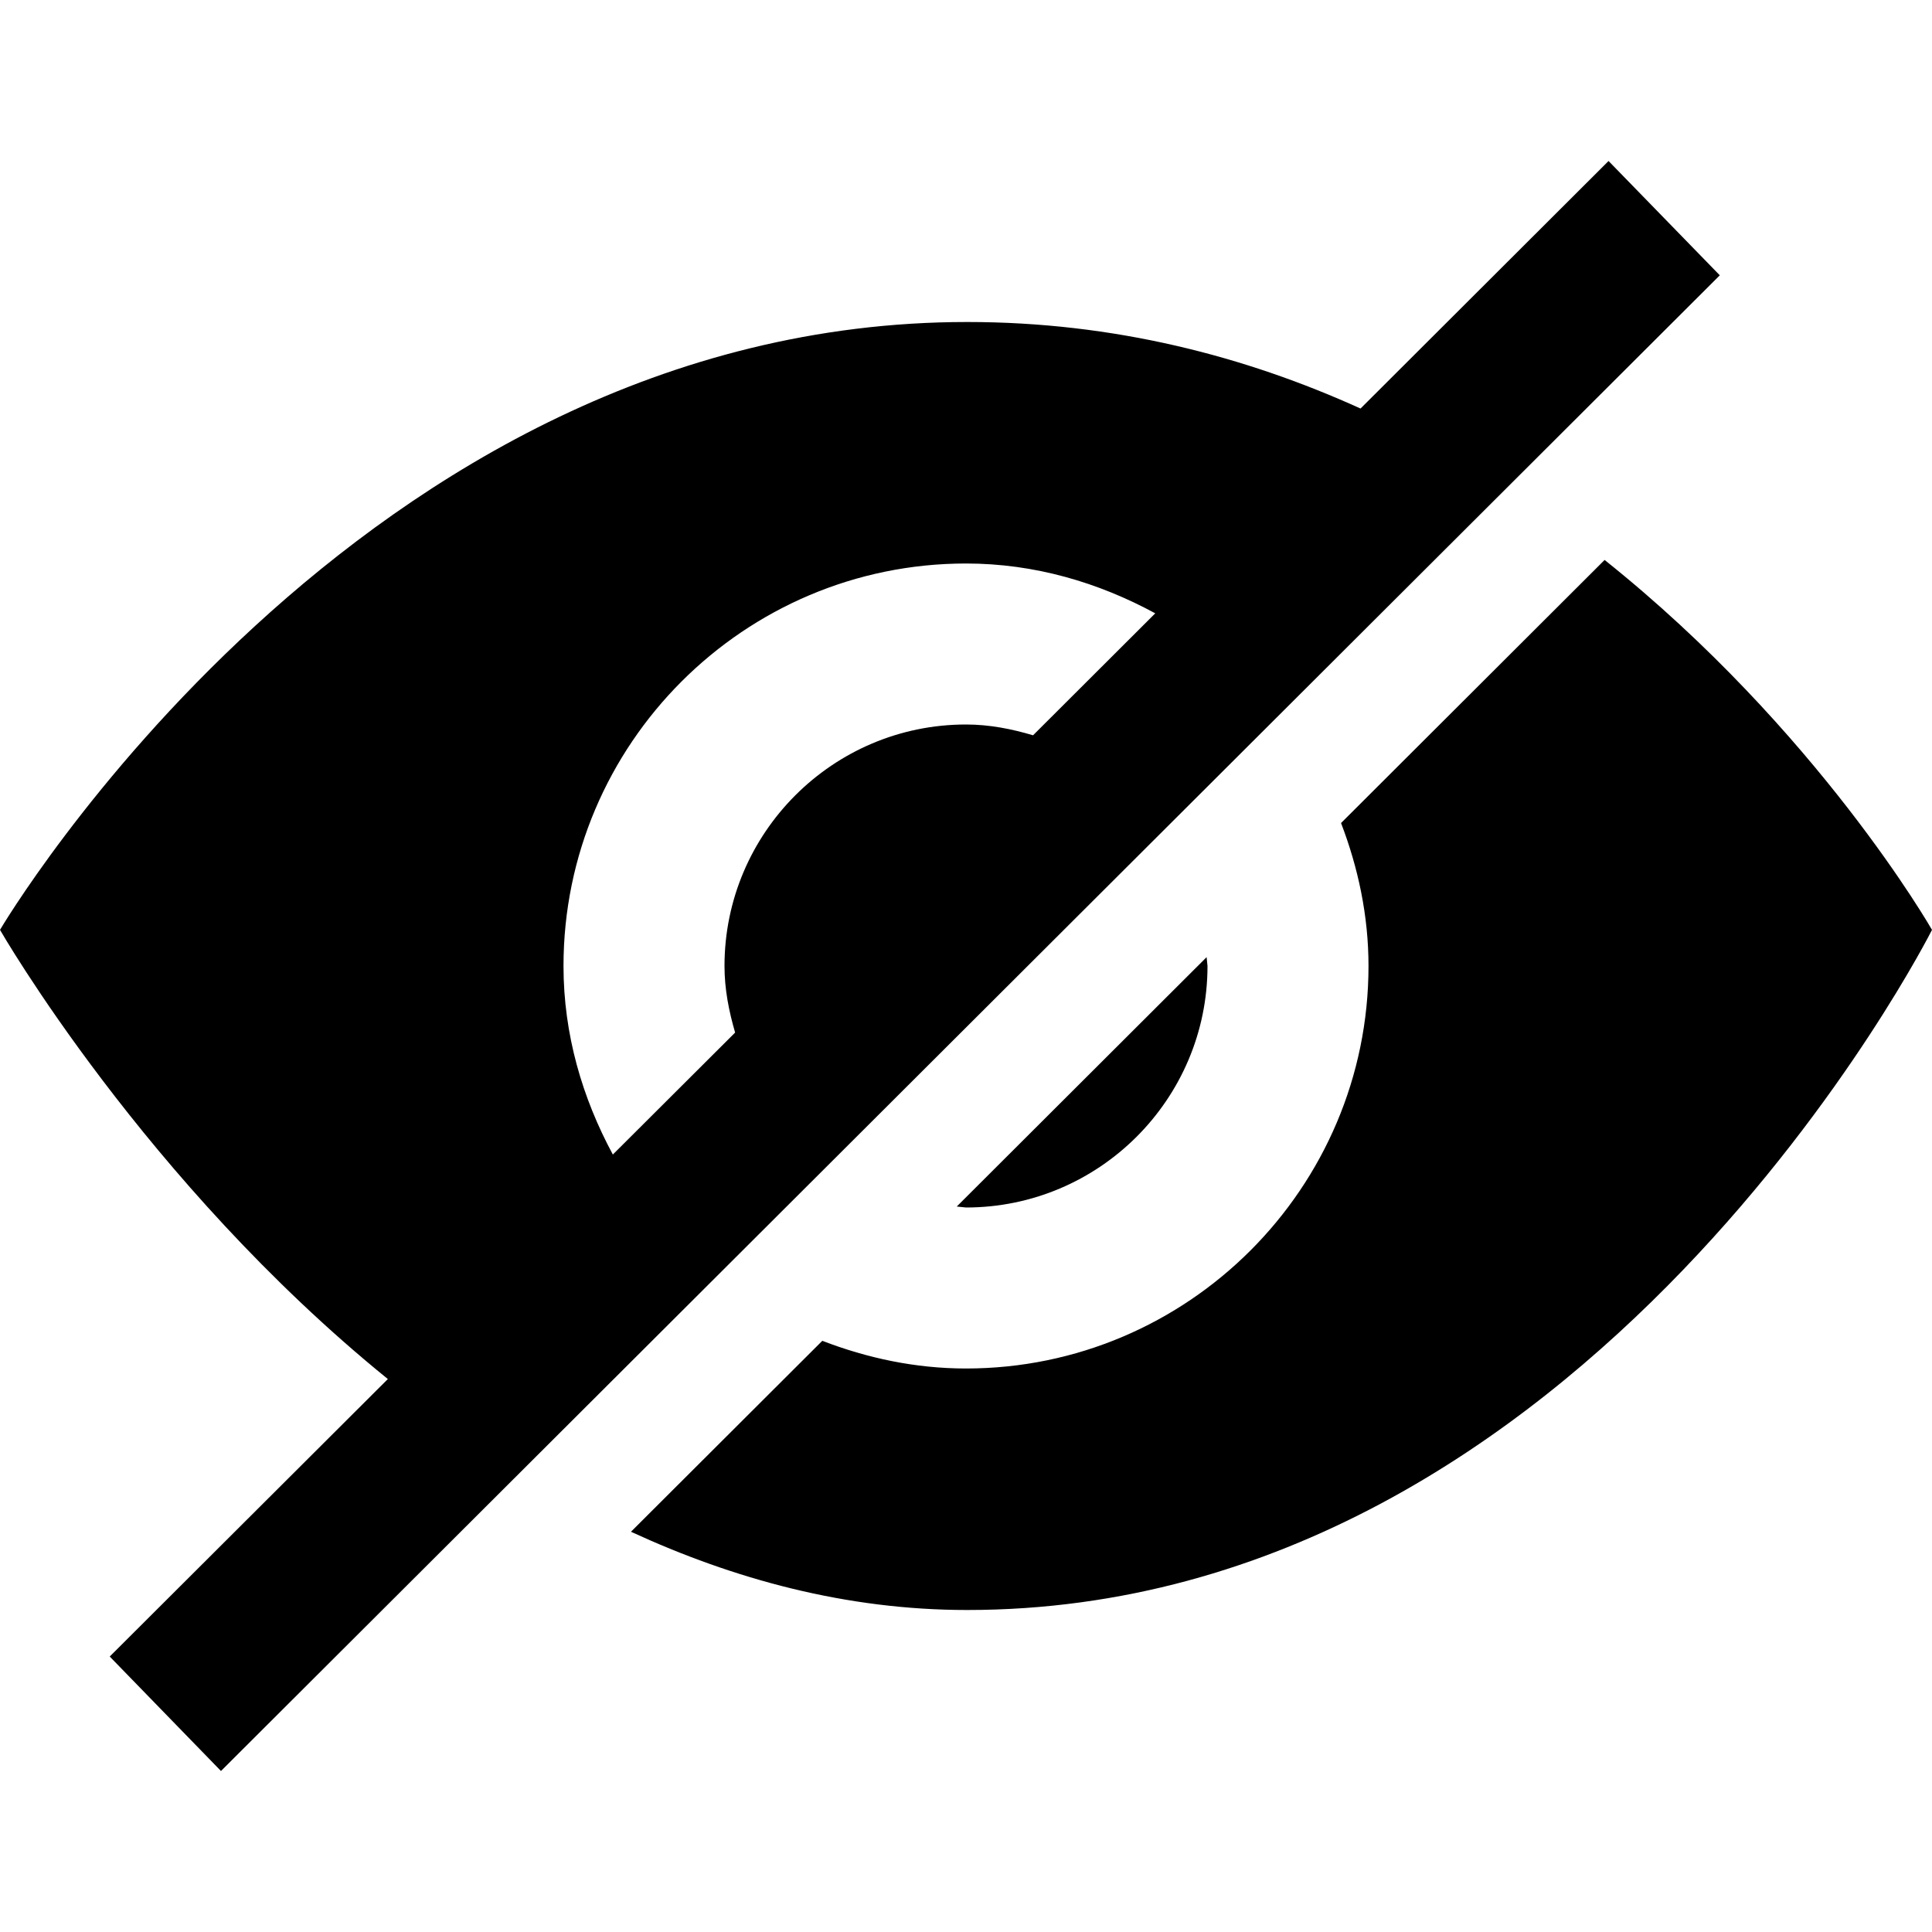
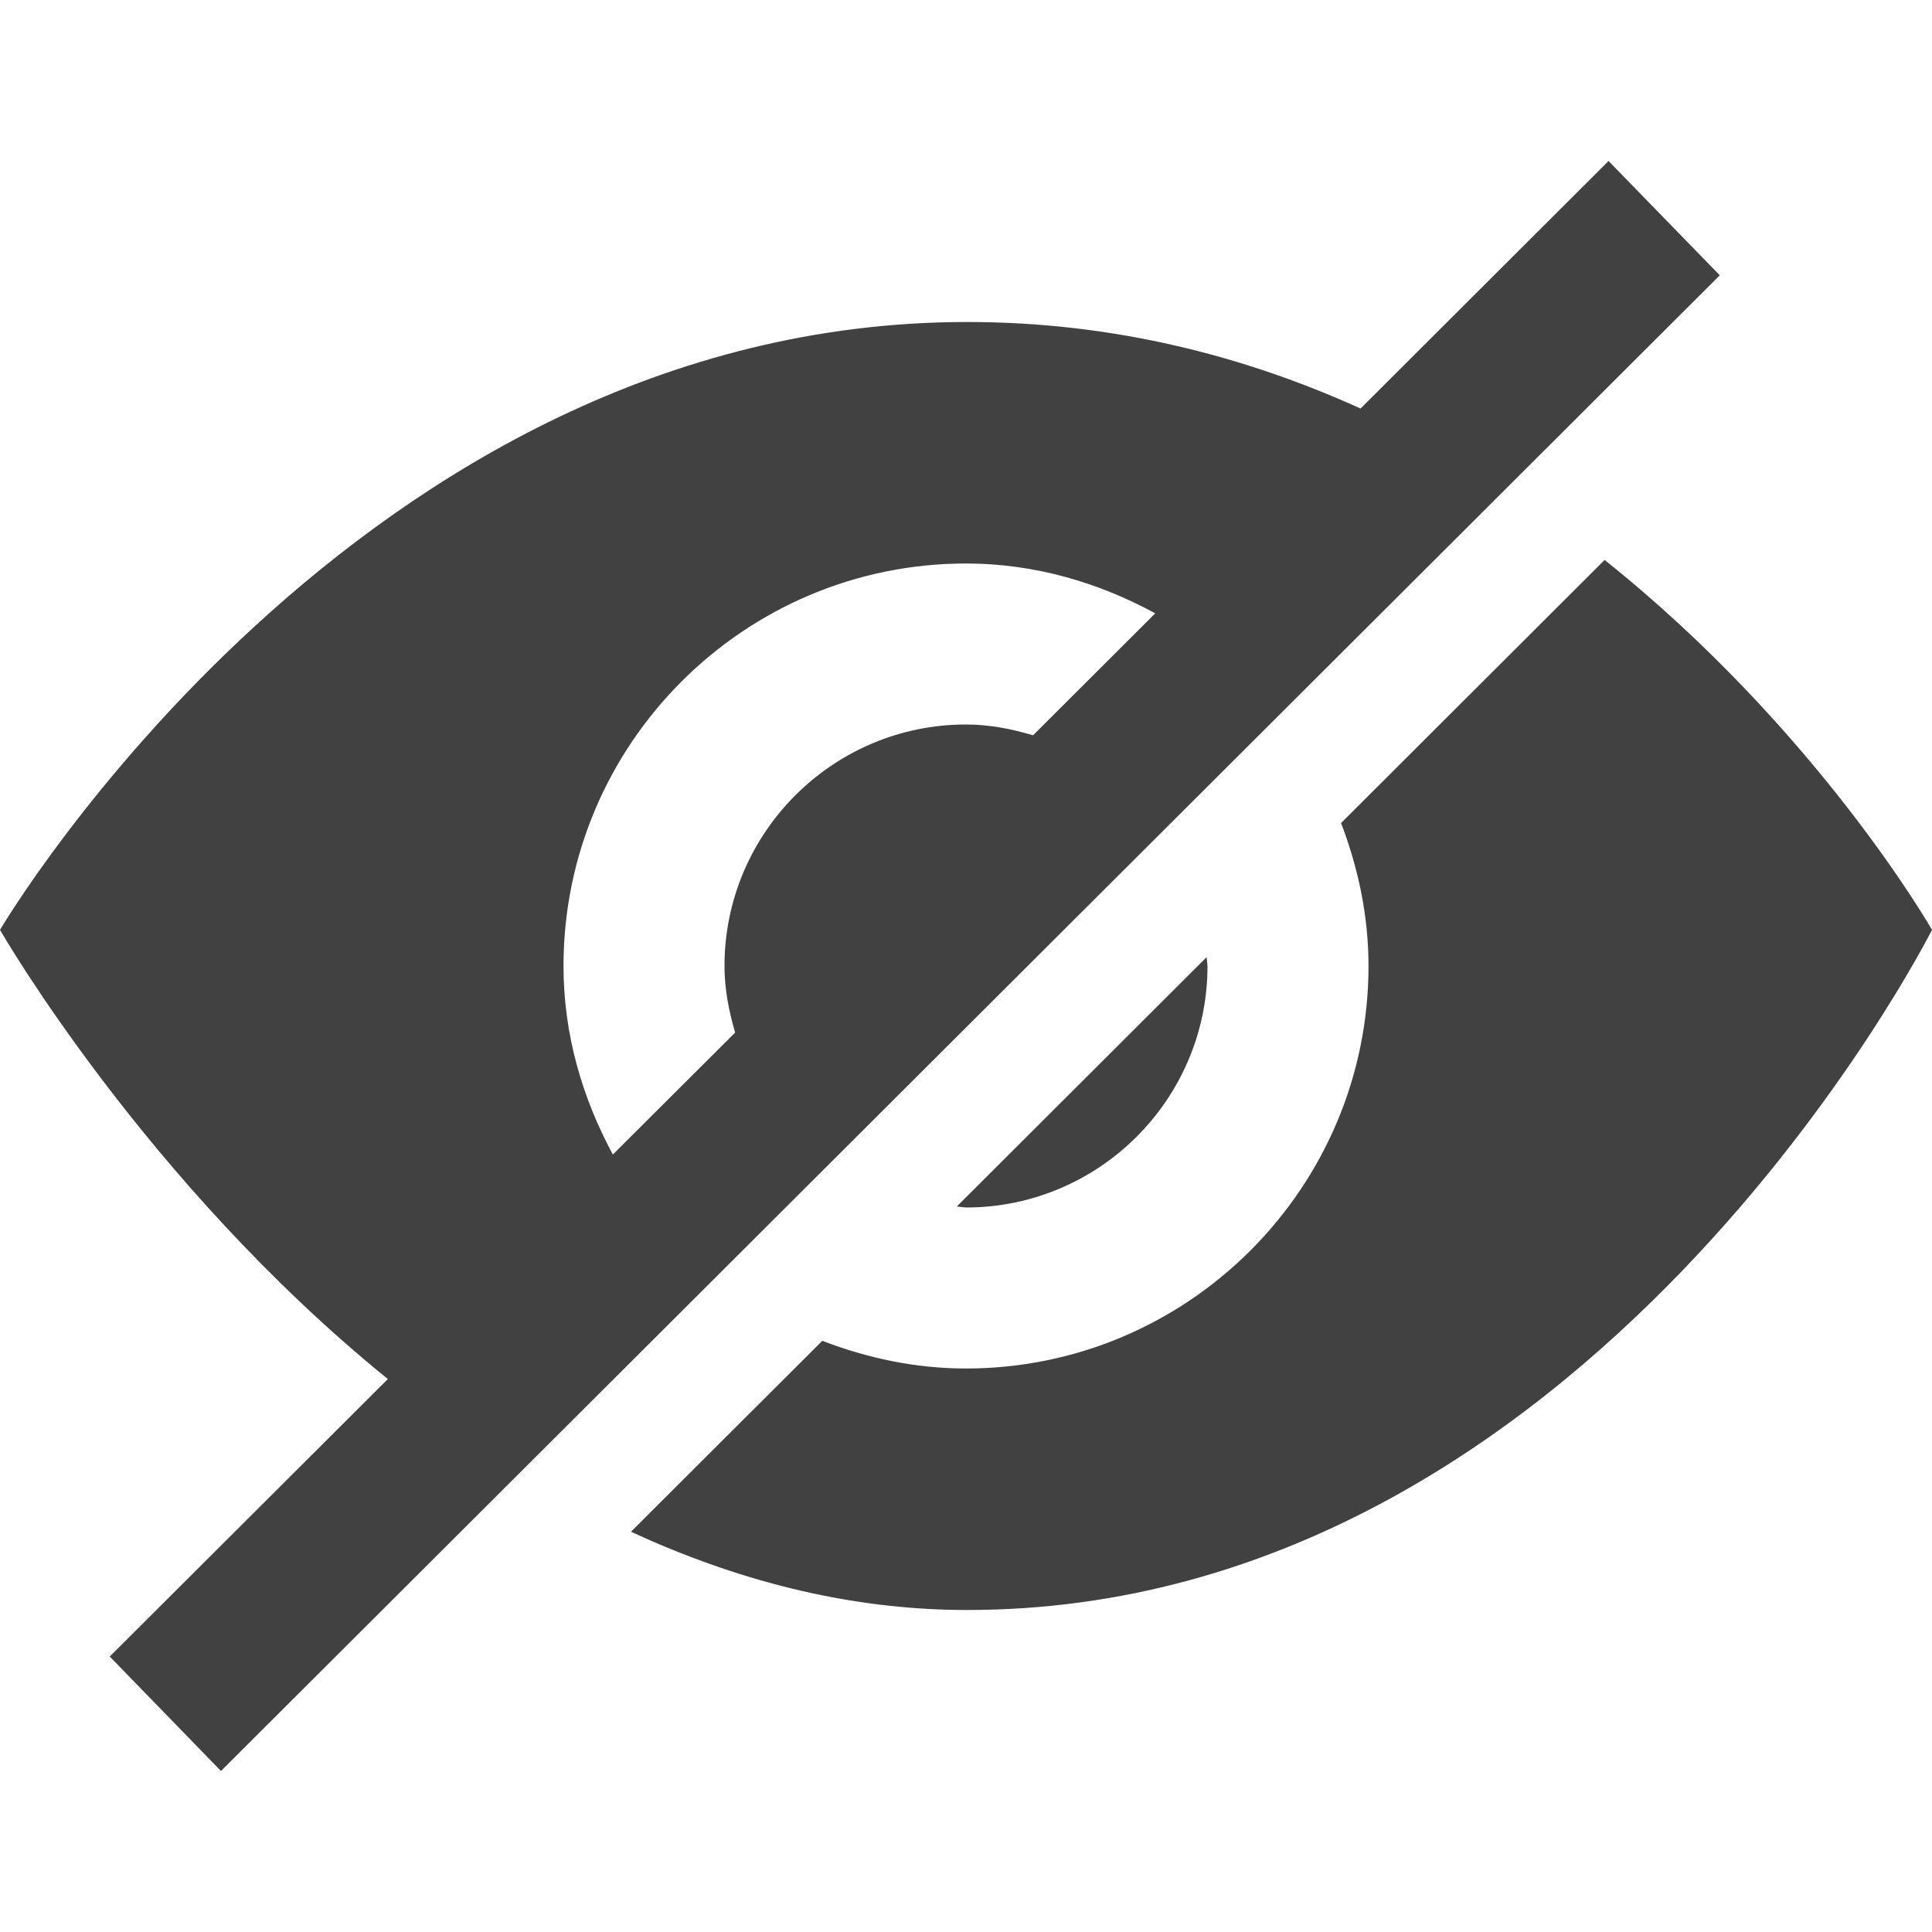
- <svg xmlns="http://www.w3.org/2000/svg" width="24" height="24" viewBox="0 0 24 24">
+ <svg xmlns="http://www.w3.org/2000/svg" width="24" height="24" viewBox="0 0 24 24" fill="#414141">
  <path d="M11.885 14.988l3.104-3.098.011.11c0 1.654-1.346 3-3 3l-.115-.012zm8.048-8.032l-3.274 3.268c.212.554.341 1.149.341 1.776 0 2.757-2.243 5-5 5-.631 0-1.229-.13-1.785-.344l-2.377 2.372c1.276.588 2.671.972 4.177.972 7.733 0 11.985-8.449 11.985-8.449s-1.415-2.478-4.067-4.595zm1.431-3.536l-18.619 18.58-1.382-1.422 3.455-3.447c-3.022-2.45-4.818-5.58-4.818-5.58s4.446-7.551 12.015-7.551c1.825 0 3.456.426 4.886 1.075l3.081-3.075 1.382 1.42zm-13.751 10.922l1.519-1.515c-.077-.264-.132-.538-.132-.827 0-1.654 1.346-3 3-3 .291 0 .567.055.833.134l1.518-1.515c-.704-.382-1.496-.619-2.351-.619-2.757 0-5 2.243-5 5 0 .852.235 1.641.613 2.342z" />
</svg>
